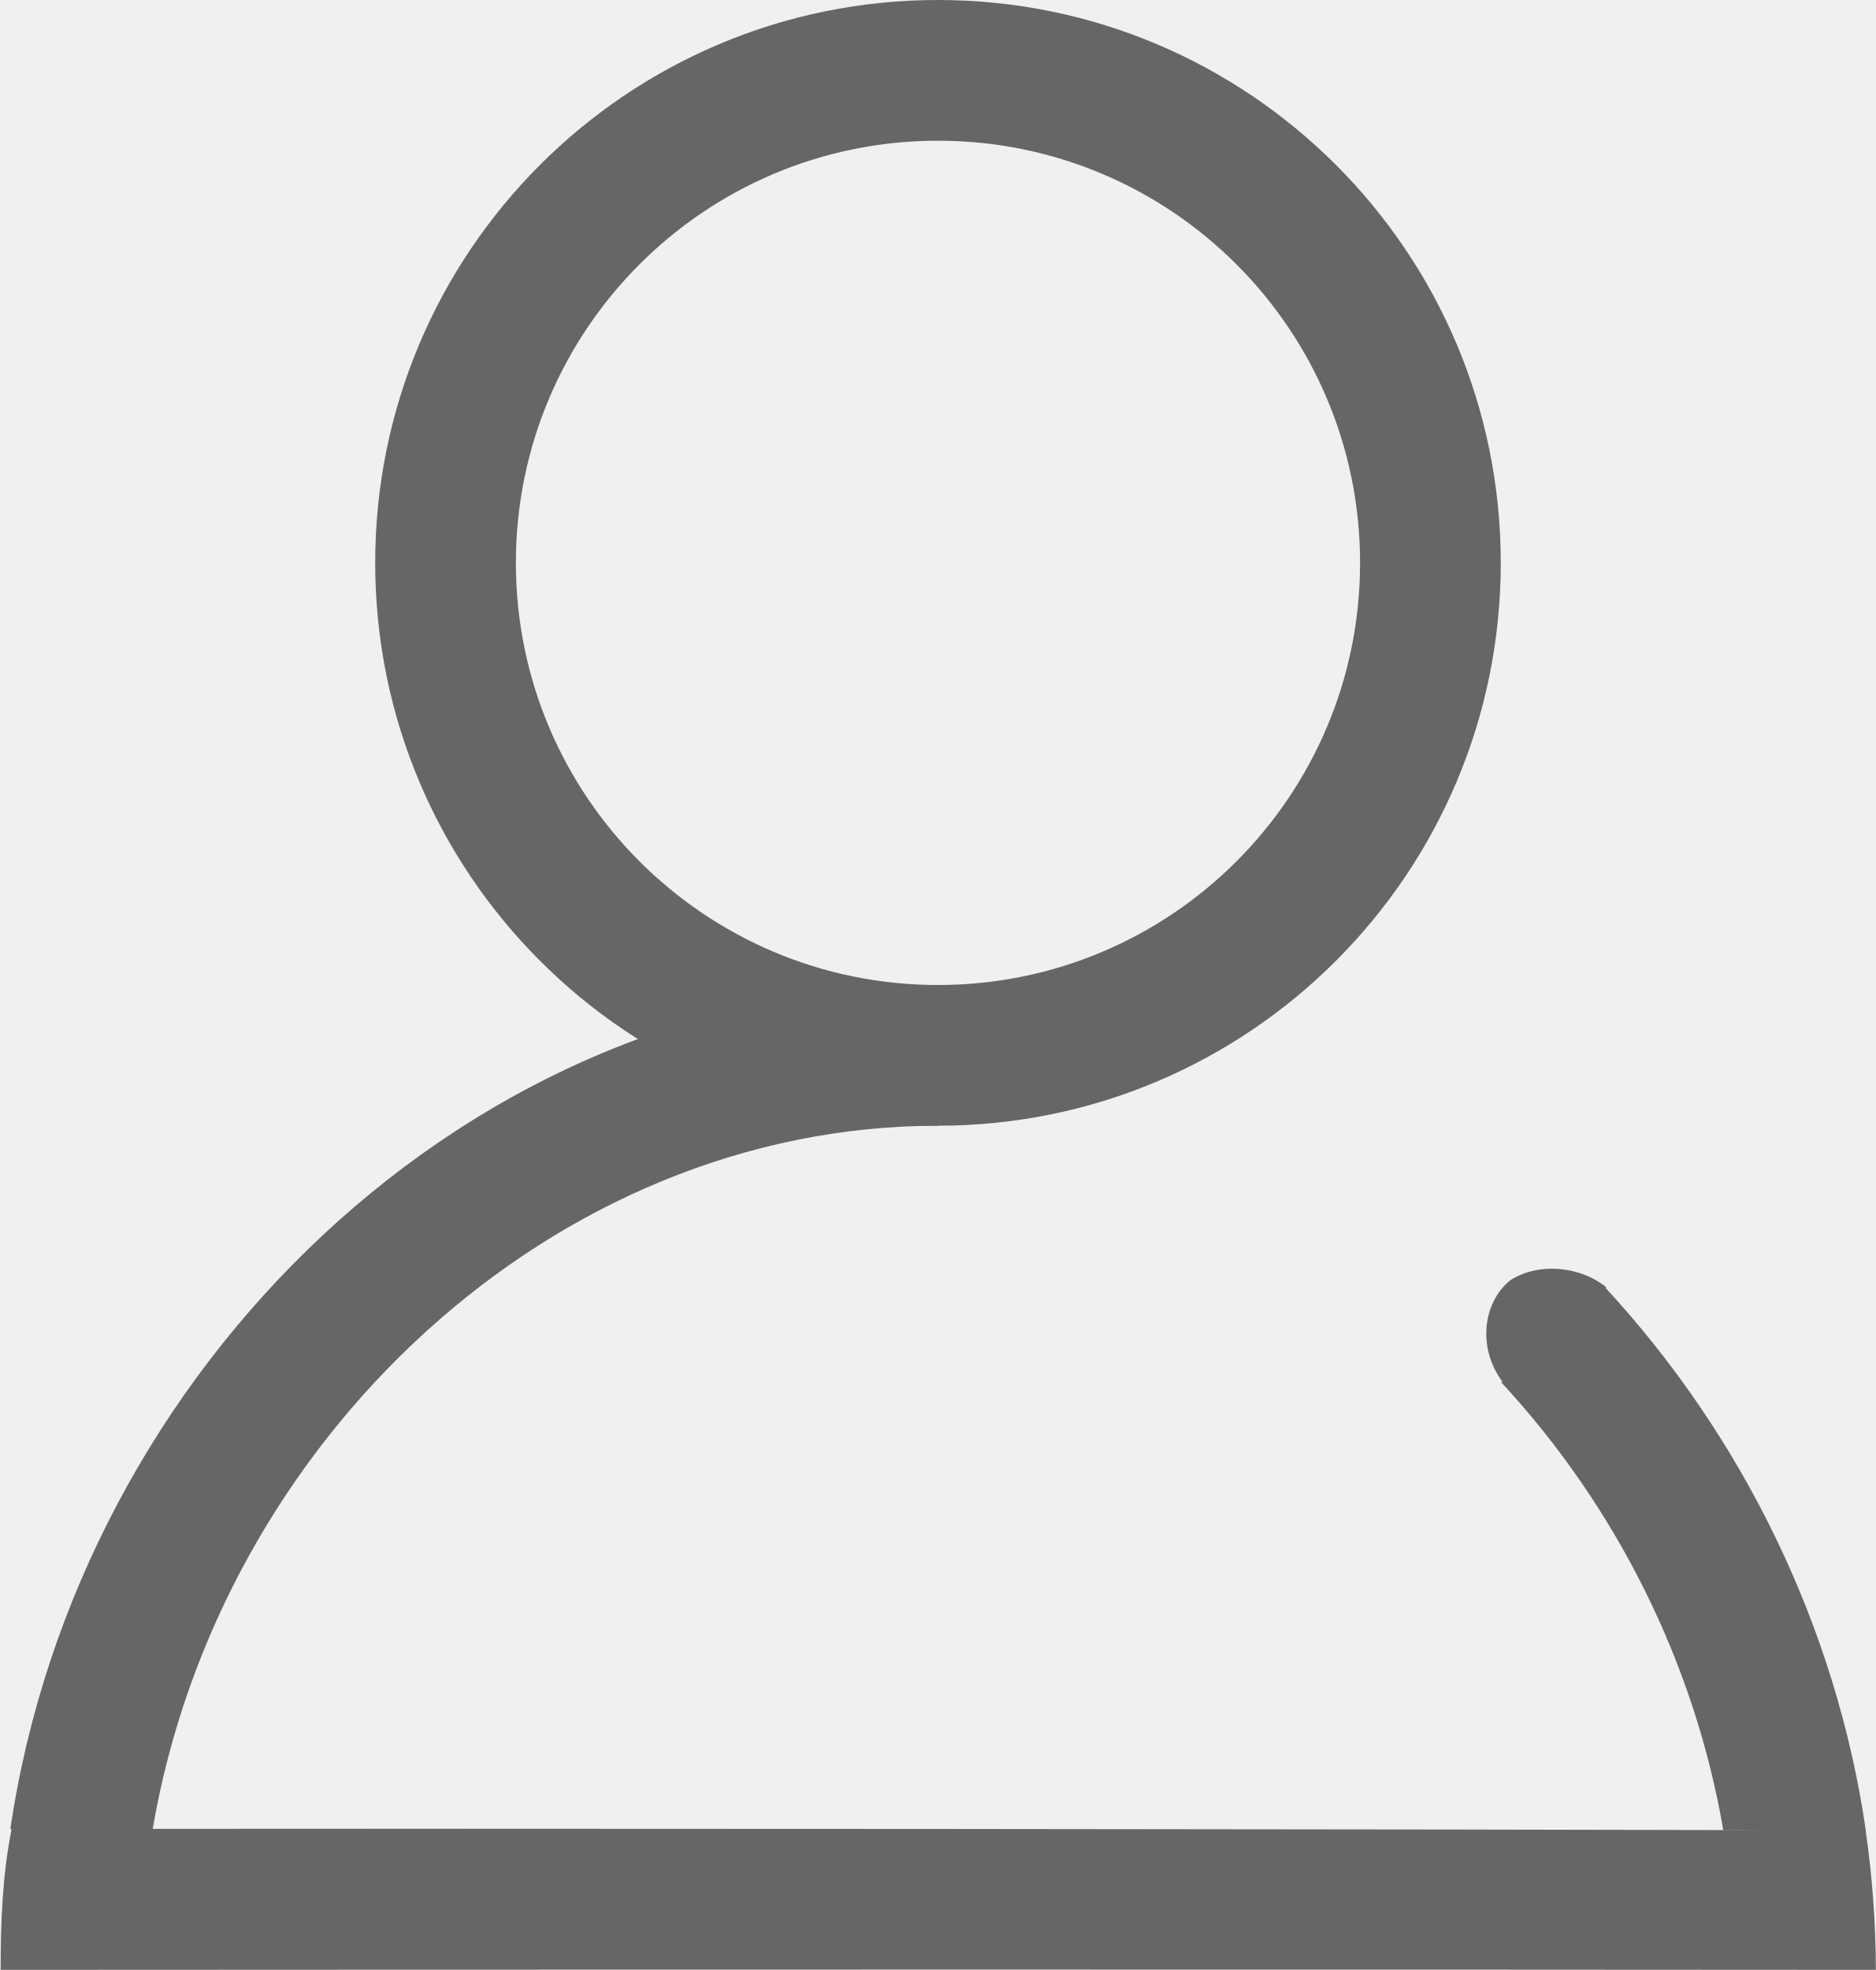
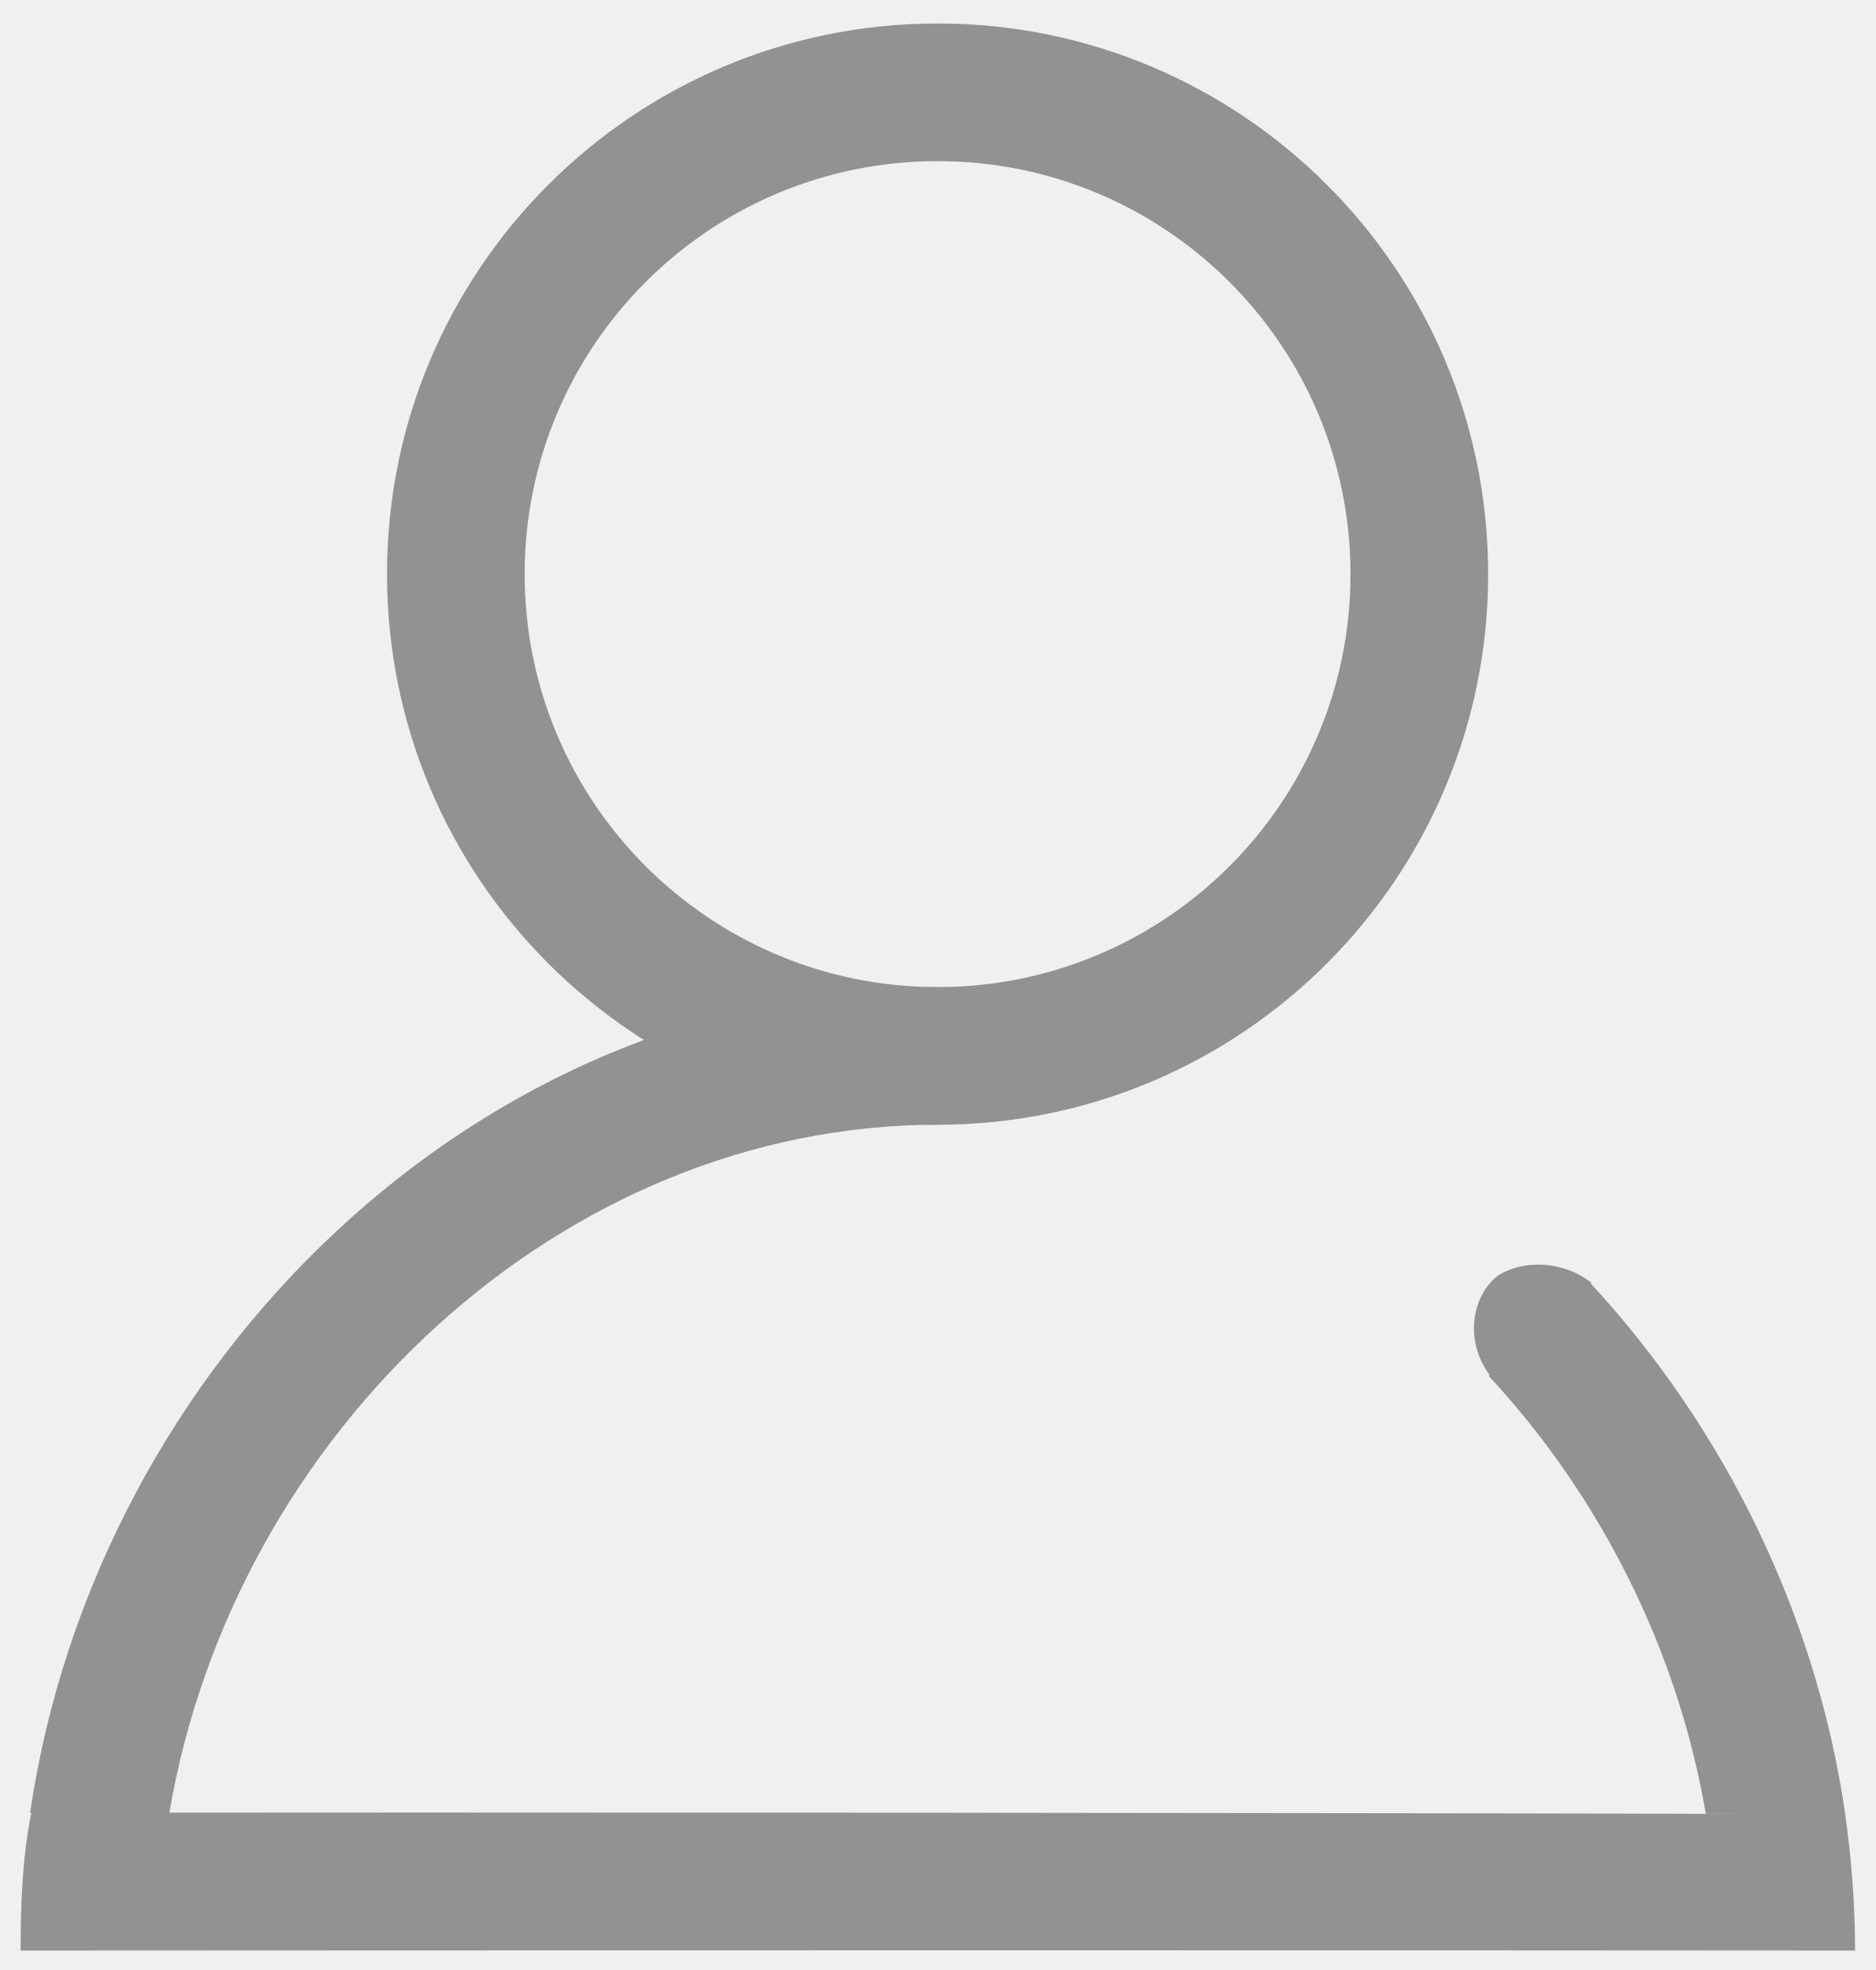
- <svg xmlns="http://www.w3.org/2000/svg" xmlns:xlink="http://www.w3.org/1999/xlink" width="40px" height="42px" viewBox="0 0 40 42" version="1.1">
+ <svg xmlns="http://www.w3.org/2000/svg" width="40px" height="42px" viewBox="0 0 40 42" version="1.1">
  <defs>
    <rect id="path-1" x="0" y="0" width="48" height="48" />
  </defs>
-   <g id="Symbols" stroke="none" stroke-width="1" fill="none" fill-rule="evenodd">
+   <g id="Symbols" stroke="none" stroke-width="1" fill="none" fill-rule="evenodd" style="" transform="matrix(0.978287, 0, 0, 0.978287, 0.425721, 0.500585)">
    <g id="tabbar-collect" transform="translate(-656, -18)">
      <g id="Group-11">
        <g id="Group-8" transform="translate(652, 15)">
          <g id="Path-2-Copy-3">
            <mask id="mask-2" fill="white">
-               <use xlink:href="#path-1" />
+               <rect x="0" y="0" width="48" height="48" transform="matrix(1, 0, 0, 1, 0, 0)" />
            </mask>
            <g id="Mask" />
-             <g id="个人中心1" mask="url(#mask-2)" fill="#666666">
+             <g id="个人中心1" mask="url(#mask-2)" fill="#929292">
              <g transform="translate(4, 3)">
                <path d="M0.248,38.992 C0.052,39.974 0.014,40.978 0.014,41.997 C8.697,41.991 31.315,41.988 39.998,41.997 C39.997,40.998 39.914,39.932 39.78,39.026 C30.523,38.993 9.03,38.982 0.248,38.992 Z M39.785,39.034 C39.149,34.657 37.138,30.591 34.212,27.433 L32.011,29.472 C34.482,32.139 36.139,35.485 36.744,39.015 C38.081,39.02 39.128,39.027 39.785,39.034 Z M20,24 L20,21 C9.966,21 1.658,29.214 0.22,38.999 C0.726,38.996 1.789,38.994 3.256,38.992 C4.675,30.696 11.807,24 20,24 Z" id="Oval-Copy" fill-rule="nonzero" />
                <path d="M34.249,27.444 C33.697,26.996 32.813,26.904 32.204,27.294 C31.641,27.742 31.481,28.707 32.032,29.454 C32.043,29.465 34.249,27.489 34.249,27.444 Z" id="Oval-2" fill-rule="evenodd" />
                <path d="M20,21 C24.971,21 29,16.971 29,12 C29,7.029 24.971,3 20,3 C15.029,3 11,7.029 11,12 C11,16.971 15.029,21 20,21 Z M20,24 C13.373,24 8,18.627 8,12 C8,5.373 13.373,0 20,0 C26.627,0 32,5.373 32,12 C32,18.627 26.627,24 20,24 Z" id="Oval" fill-rule="nonzero" />
              </g>
            </g>
          </g>
        </g>
      </g>
    </g>
  </g>
</svg>
